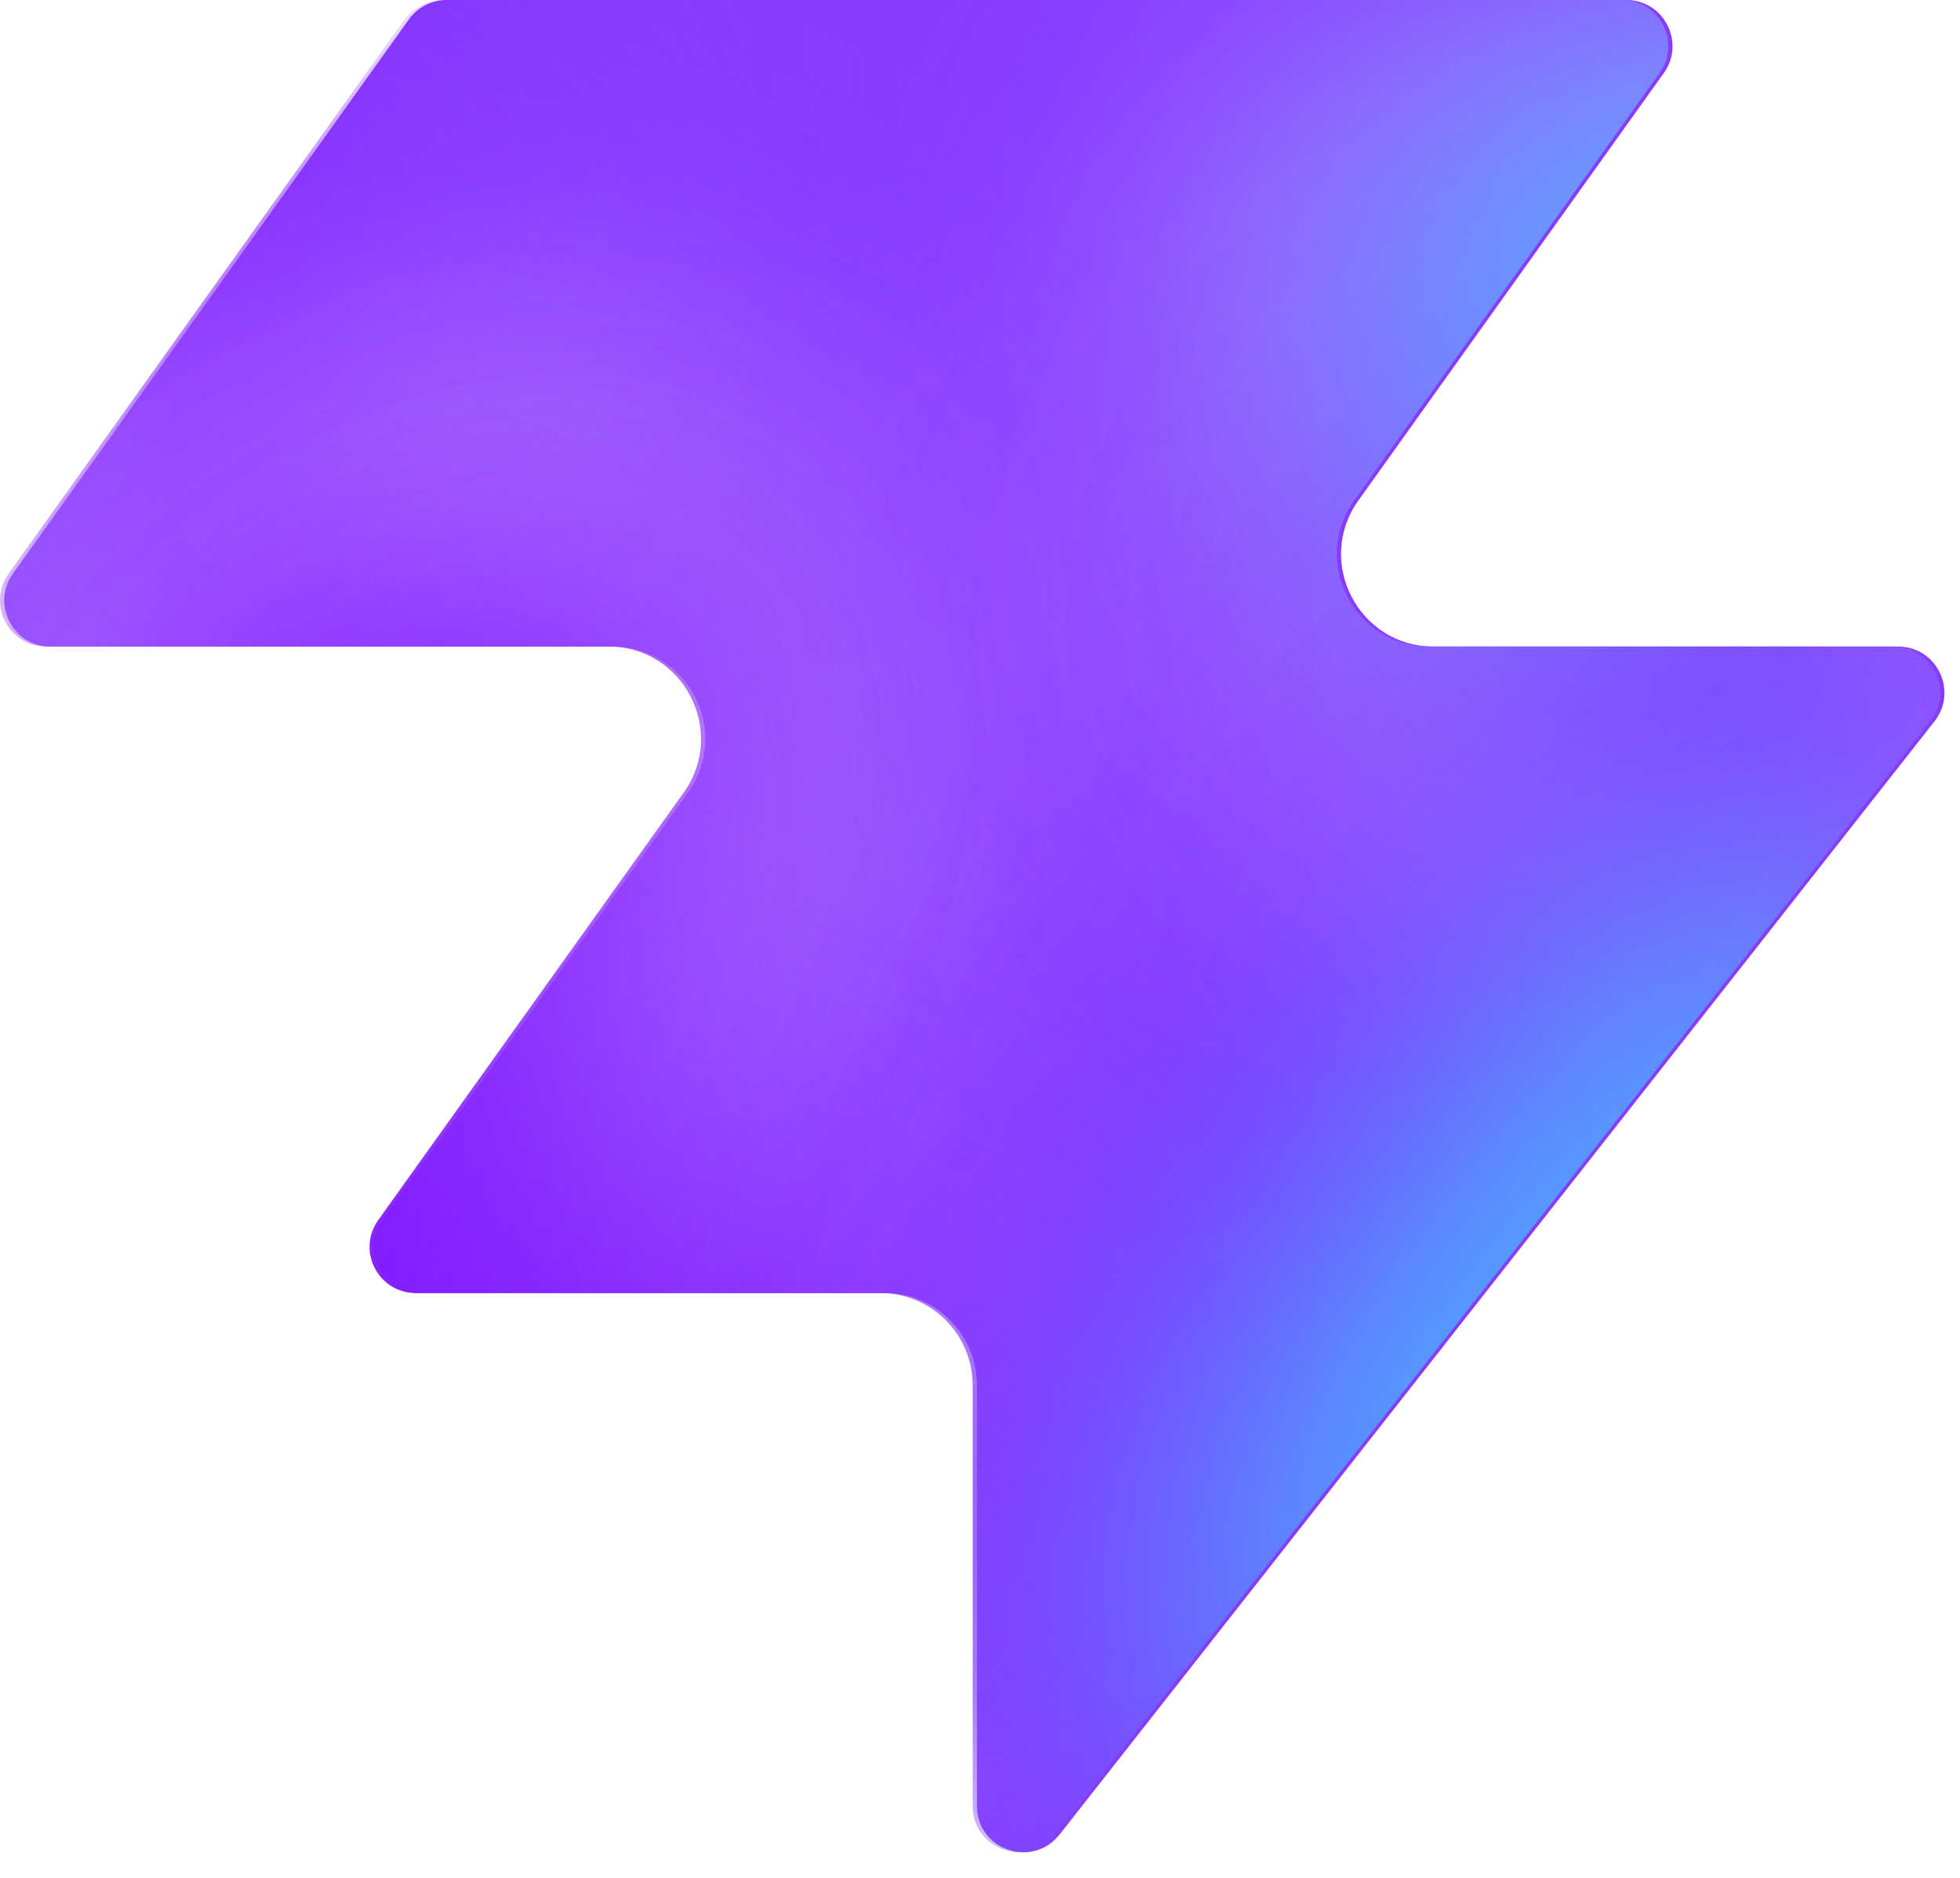
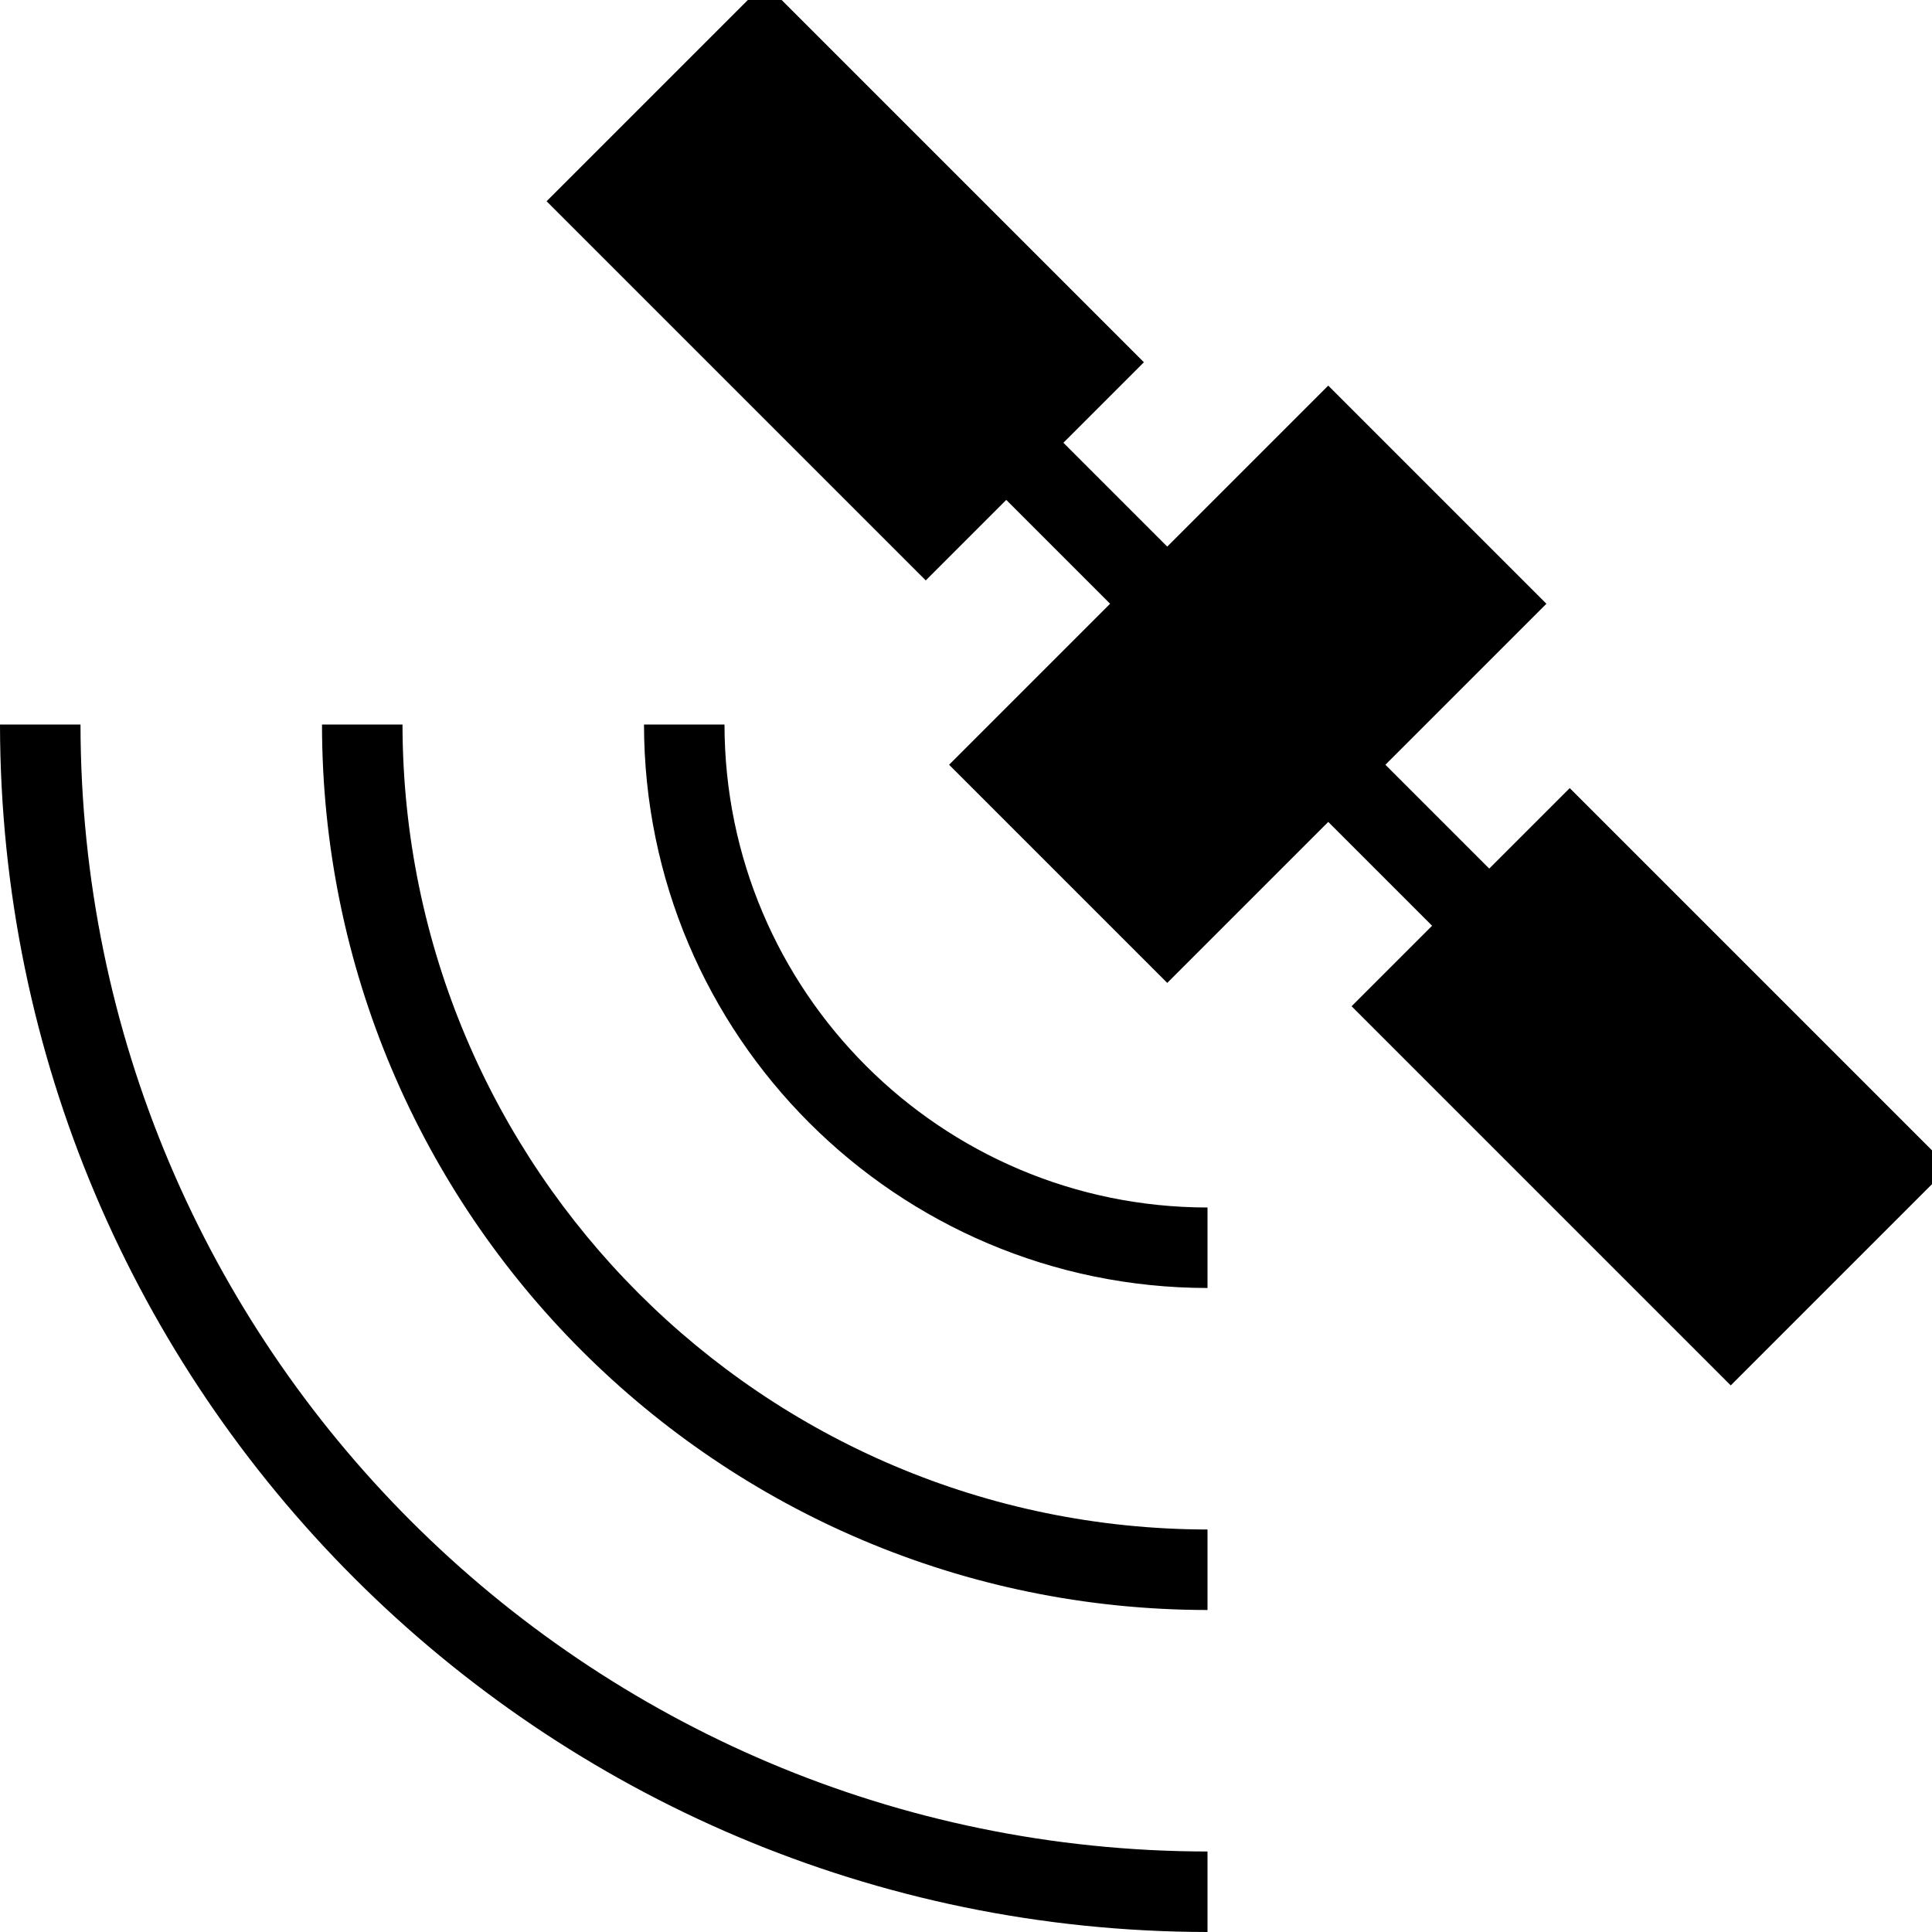
- <svg xmlns="http://www.w3.org/2000/svg" width="48" height="46" fill="none" viewBox="0 0 48 46">
-   <path fill="#863bff" d="M25.946 44.938c-.664.845-2.021.375-2.021-.698V33.937a2.26 2.26 0 0 0-2.262-2.262H10.287c-.92 0-1.456-1.04-.92-1.788l7.48-10.471c1.07-1.497 0-3.578-1.842-3.578H1.237c-.92 0-1.456-1.04-.92-1.788L10.013.474c.214-.297.556-.474.92-.474h28.894c.92 0 1.456 1.04.92 1.788l-7.48 10.471c-1.07 1.498 0 3.579 1.842 3.579h11.377c.943 0 1.473 1.088.89 1.83L25.947 44.94z" style="fill:#863bff;fill:color(display-p3 .525 .23 1);fill-opacity:1" />
-   <mask id="a" width="48" height="46" x="0" y="0" maskUnits="userSpaceOnUse" style="mask-type:alpha">
-     <path fill="#000" d="M25.842 44.938c-.664.844-2.021.375-2.021-.698V33.937a2.26 2.26 0 0 0-2.262-2.262H10.183c-.92 0-1.456-1.04-.92-1.788l7.48-10.471c1.07-1.498 0-3.579-1.842-3.579H1.133c-.92 0-1.456-1.04-.92-1.787L9.91.473c.214-.297.556-.474.92-.474h28.894c.92 0 1.456 1.04.92 1.788l-7.48 10.471c-1.07 1.498 0 3.578 1.842 3.578h11.377c.943 0 1.473 1.088.89 1.832L25.843 44.94z" style="fill:#000;fill-opacity:1" />
-   </mask>
-   <g mask="url(#a)">
-     <g filter="url(#b)">
-       <ellipse cx="5.508" cy="14.704" fill="#ede6ff" rx="5.508" ry="14.704" style="fill:#ede6ff;fill:color(display-p3 .927 .903 1);fill-opacity:1" transform="matrix(.00324 1 1 -.00324 -4.47 31.516)" />
-     </g>
-     <g filter="url(#c)">
-       <ellipse cx="10.399" cy="29.851" fill="#ede6ff" rx="10.399" ry="29.851" style="fill:#ede6ff;fill:color(display-p3 .927 .903 1);fill-opacity:1" transform="matrix(.00324 1 1 -.00324 -39.328 7.883)" />
-     </g>
-     <g filter="url(#d)">
-       <ellipse cx="5.508" cy="30.487" fill="#7e14ff" rx="5.508" ry="30.487" style="fill:#7e14ff;fill:color(display-p3 .492 .077 1);fill-opacity:1" transform="rotate(89.814 -25.913 -14.639)scale(1 -1)" />
-     </g>
-     <g filter="url(#e)">
-       <ellipse cx="5.508" cy="30.599" fill="#7e14ff" rx="5.508" ry="30.599" style="fill:#7e14ff;fill:color(display-p3 .492 .077 1);fill-opacity:1" transform="rotate(89.814 -32.644 -3.334)scale(1 -1)" />
-     </g>
-     <g filter="url(#f)">
-       <ellipse cx="5.508" cy="30.599" fill="#7e14ff" rx="5.508" ry="30.599" style="fill:#7e14ff;fill:color(display-p3 .492 .077 1);fill-opacity:1" transform="matrix(.00324 1 1 -.00324 -34.34 30.47)" />
-     </g>
-     <g filter="url(#g)">
-       <ellipse cx="14.072" cy="22.078" fill="#ede6ff" rx="14.072" ry="22.078" style="fill:#ede6ff;fill:color(display-p3 .927 .903 1);fill-opacity:1" transform="rotate(93.35 24.506 48.493)scale(-1 1)" />
-     </g>
-     <g filter="url(#h)">
-       <ellipse cx="3.47" cy="21.501" fill="#7e14ff" rx="3.47" ry="21.501" style="fill:#7e14ff;fill:color(display-p3 .492 .077 1);fill-opacity:1" transform="rotate(89.009 28.708 47.59)scale(-1 1)" />
-     </g>
-     <g filter="url(#i)">
-       <ellipse cx="3.47" cy="21.501" fill="#7e14ff" rx="3.47" ry="21.501" style="fill:#7e14ff;fill:color(display-p3 .492 .077 1);fill-opacity:1" transform="rotate(89.009 28.708 47.59)scale(-1 1)" />
-     </g>
-     <g filter="url(#j)">
-       <ellipse cx=".387" cy="8.972" fill="#7e14ff" rx="4.407" ry="29.108" style="fill:#7e14ff;fill:color(display-p3 .492 .077 1);fill-opacity:1" transform="rotate(39.51 .387 8.972)" />
-     </g>
-     <g filter="url(#k)">
-       <ellipse cx="47.523" cy="-6.092" fill="#7e14ff" rx="4.407" ry="29.108" style="fill:#7e14ff;fill:color(display-p3 .492 .077 1);fill-opacity:1" transform="rotate(37.892 47.523 -6.092)" />
-     </g>
-     <g filter="url(#l)">
-       <ellipse cx="41.412" cy="6.333" fill="#47bfff" rx="5.971" ry="9.665" style="fill:#47bfff;fill:color(display-p3 .28 .748 1);fill-opacity:1" transform="rotate(37.892 41.412 6.333)" />
-     </g>
-     <g filter="url(#m)">
-       <ellipse cx="-1.879" cy="38.332" fill="#7e14ff" rx="4.407" ry="29.108" style="fill:#7e14ff;fill:color(display-p3 .492 .077 1);fill-opacity:1" transform="rotate(37.892 -1.88 38.332)" />
-     </g>
-     <g filter="url(#n)">
-       <ellipse cx="-1.879" cy="38.332" fill="#7e14ff" rx="4.407" ry="29.108" style="fill:#7e14ff;fill:color(display-p3 .492 .077 1);fill-opacity:1" transform="rotate(37.892 -1.88 38.332)" />
-     </g>
-     <g filter="url(#o)">
-       <ellipse cx="35.651" cy="29.907" fill="#7e14ff" rx="4.407" ry="29.108" style="fill:#7e14ff;fill:color(display-p3 .492 .077 1);fill-opacity:1" transform="rotate(37.892 35.651 29.907)" />
-     </g>
-     <g filter="url(#p)">
-       <ellipse cx="38.418" cy="32.4" fill="#47bfff" rx="5.971" ry="15.297" style="fill:#47bfff;fill:color(display-p3 .28 .748 1);fill-opacity:1" transform="rotate(37.892 38.418 32.4)" />
-     </g>
-   </g>
-   <defs>
-     <filter id="b" width="60.045" height="41.654" x="-19.77" y="16.149" color-interpolation-filters="sRGB" filterUnits="userSpaceOnUse">
-       <feFlood flood-opacity="0" result="BackgroundImageFix" />
-       <feBlend in="SourceGraphic" in2="BackgroundImageFix" result="shape" />
-       <feGaussianBlur result="effect1_foregroundBlur_2002_17158" stdDeviation="7.659" />
-     </filter>
-     <filter id="c" width="90.34" height="51.437" x="-54.613" y="-7.533" color-interpolation-filters="sRGB" filterUnits="userSpaceOnUse">
-       <feFlood flood-opacity="0" result="BackgroundImageFix" />
-       <feBlend in="SourceGraphic" in2="BackgroundImageFix" result="shape" />
-       <feGaussianBlur result="effect1_foregroundBlur_2002_17158" stdDeviation="7.659" />
-     </filter>
-     <filter id="d" width="79.355" height="29.4" x="-49.64" y="2.03" color-interpolation-filters="sRGB" filterUnits="userSpaceOnUse">
-       <feFlood flood-opacity="0" result="BackgroundImageFix" />
-       <feBlend in="SourceGraphic" in2="BackgroundImageFix" result="shape" />
-       <feGaussianBlur result="effect1_foregroundBlur_2002_17158" stdDeviation="4.596" />
-     </filter>
-     <filter id="e" width="79.579" height="29.4" x="-45.045" y="20.029" color-interpolation-filters="sRGB" filterUnits="userSpaceOnUse">
-       <feFlood flood-opacity="0" result="BackgroundImageFix" />
-       <feBlend in="SourceGraphic" in2="BackgroundImageFix" result="shape" />
-       <feGaussianBlur result="effect1_foregroundBlur_2002_17158" stdDeviation="4.596" />
-     </filter>
-     <filter id="f" width="79.579" height="29.4" x="-43.513" y="21.178" color-interpolation-filters="sRGB" filterUnits="userSpaceOnUse">
-       <feFlood flood-opacity="0" result="BackgroundImageFix" />
-       <feBlend in="SourceGraphic" in2="BackgroundImageFix" result="shape" />
-       <feGaussianBlur result="effect1_foregroundBlur_2002_17158" stdDeviation="4.596" />
-     </filter>
-     <filter id="g" width="74.749" height="58.852" x="15.756" y="-17.901" color-interpolation-filters="sRGB" filterUnits="userSpaceOnUse">
-       <feFlood flood-opacity="0" result="BackgroundImageFix" />
-       <feBlend in="SourceGraphic" in2="BackgroundImageFix" result="shape" />
-       <feGaussianBlur result="effect1_foregroundBlur_2002_17158" stdDeviation="7.659" />
-     </filter>
-     <filter id="h" width="61.377" height="25.362" x="23.548" y="2.284" color-interpolation-filters="sRGB" filterUnits="userSpaceOnUse">
-       <feFlood flood-opacity="0" result="BackgroundImageFix" />
-       <feBlend in="SourceGraphic" in2="BackgroundImageFix" result="shape" />
-       <feGaussianBlur result="effect1_foregroundBlur_2002_17158" stdDeviation="4.596" />
-     </filter>
-     <filter id="i" width="61.377" height="25.362" x="23.548" y="2.284" color-interpolation-filters="sRGB" filterUnits="userSpaceOnUse">
-       <feFlood flood-opacity="0" result="BackgroundImageFix" />
-       <feBlend in="SourceGraphic" in2="BackgroundImageFix" result="shape" />
-       <feGaussianBlur result="effect1_foregroundBlur_2002_17158" stdDeviation="4.596" />
-     </filter>
-     <filter id="j" width="56.045" height="63.649" x="-27.636" y="-22.853" color-interpolation-filters="sRGB" filterUnits="userSpaceOnUse">
-       <feFlood flood-opacity="0" result="BackgroundImageFix" />
-       <feBlend in="SourceGraphic" in2="BackgroundImageFix" result="shape" />
-       <feGaussianBlur result="effect1_foregroundBlur_2002_17158" stdDeviation="4.596" />
-     </filter>
-     <filter id="k" width="54.814" height="64.646" x="20.116" y="-38.415" color-interpolation-filters="sRGB" filterUnits="userSpaceOnUse">
-       <feFlood flood-opacity="0" result="BackgroundImageFix" />
-       <feBlend in="SourceGraphic" in2="BackgroundImageFix" result="shape" />
-       <feGaussianBlur result="effect1_foregroundBlur_2002_17158" stdDeviation="4.596" />
-     </filter>
-     <filter id="l" width="33.541" height="35.313" x="24.641" y="-11.323" color-interpolation-filters="sRGB" filterUnits="userSpaceOnUse">
-       <feFlood flood-opacity="0" result="BackgroundImageFix" />
-       <feBlend in="SourceGraphic" in2="BackgroundImageFix" result="shape" />
-       <feGaussianBlur result="effect1_foregroundBlur_2002_17158" stdDeviation="4.596" />
-     </filter>
-     <filter id="m" width="54.814" height="64.646" x="-29.286" y="6.009" color-interpolation-filters="sRGB" filterUnits="userSpaceOnUse">
-       <feFlood flood-opacity="0" result="BackgroundImageFix" />
-       <feBlend in="SourceGraphic" in2="BackgroundImageFix" result="shape" />
-       <feGaussianBlur result="effect1_foregroundBlur_2002_17158" stdDeviation="4.596" />
-     </filter>
-     <filter id="n" width="54.814" height="64.646" x="-29.286" y="6.009" color-interpolation-filters="sRGB" filterUnits="userSpaceOnUse">
-       <feFlood flood-opacity="0" result="BackgroundImageFix" />
-       <feBlend in="SourceGraphic" in2="BackgroundImageFix" result="shape" />
-       <feGaussianBlur result="effect1_foregroundBlur_2002_17158" stdDeviation="4.596" />
-     </filter>
-     <filter id="o" width="54.814" height="64.646" x="8.244" y="-2.416" color-interpolation-filters="sRGB" filterUnits="userSpaceOnUse">
-       <feFlood flood-opacity="0" result="BackgroundImageFix" />
-       <feBlend in="SourceGraphic" in2="BackgroundImageFix" result="shape" />
-       <feGaussianBlur result="effect1_foregroundBlur_2002_17158" stdDeviation="4.596" />
-     </filter>
-     <filter id="p" width="39.409" height="43.623" x="18.713" y="10.588" color-interpolation-filters="sRGB" filterUnits="userSpaceOnUse">
-       <feFlood flood-opacity="0" result="BackgroundImageFix" />
-       <feBlend in="SourceGraphic" in2="BackgroundImageFix" result="shape" />
-       <feGaussianBlur result="effect1_foregroundBlur_2002_17158" stdDeviation="4.596" />
-     </filter>
-   </defs>
+ <svg xmlns="http://www.w3.org/2000/svg" width="800px" height="800px" viewBox="0 0 24 24">
+   <path d="M1 9H0a15.018 15.018 0 0 0 15 15v-1A14.015 14.015 0 0 1 1 9zm4 0H4a11.007 11.007 0 0 0 11 11v-1A10.016 10.016 0 0 1 5 9zm4 0H8a7.008 7.008 0 0 0 7 7v-1a6.005 6.005 0 0 1-6-6zm15 5.29l-4.5-4.5-1 1-1.29-1.29 2-2-2.71-2.71-2 2-1.29-1.29 1-1L9.71 0h-.42l-2.5 2.5 4.71 4.71 1-1 1.29 1.29-2 2 2.71 2.71 2-2 1.29 1.29-1 1 4.71 4.71 2.5-2.5z" />
+   <path fill="none" d="M0 0h24v24H0z" />
</svg>
